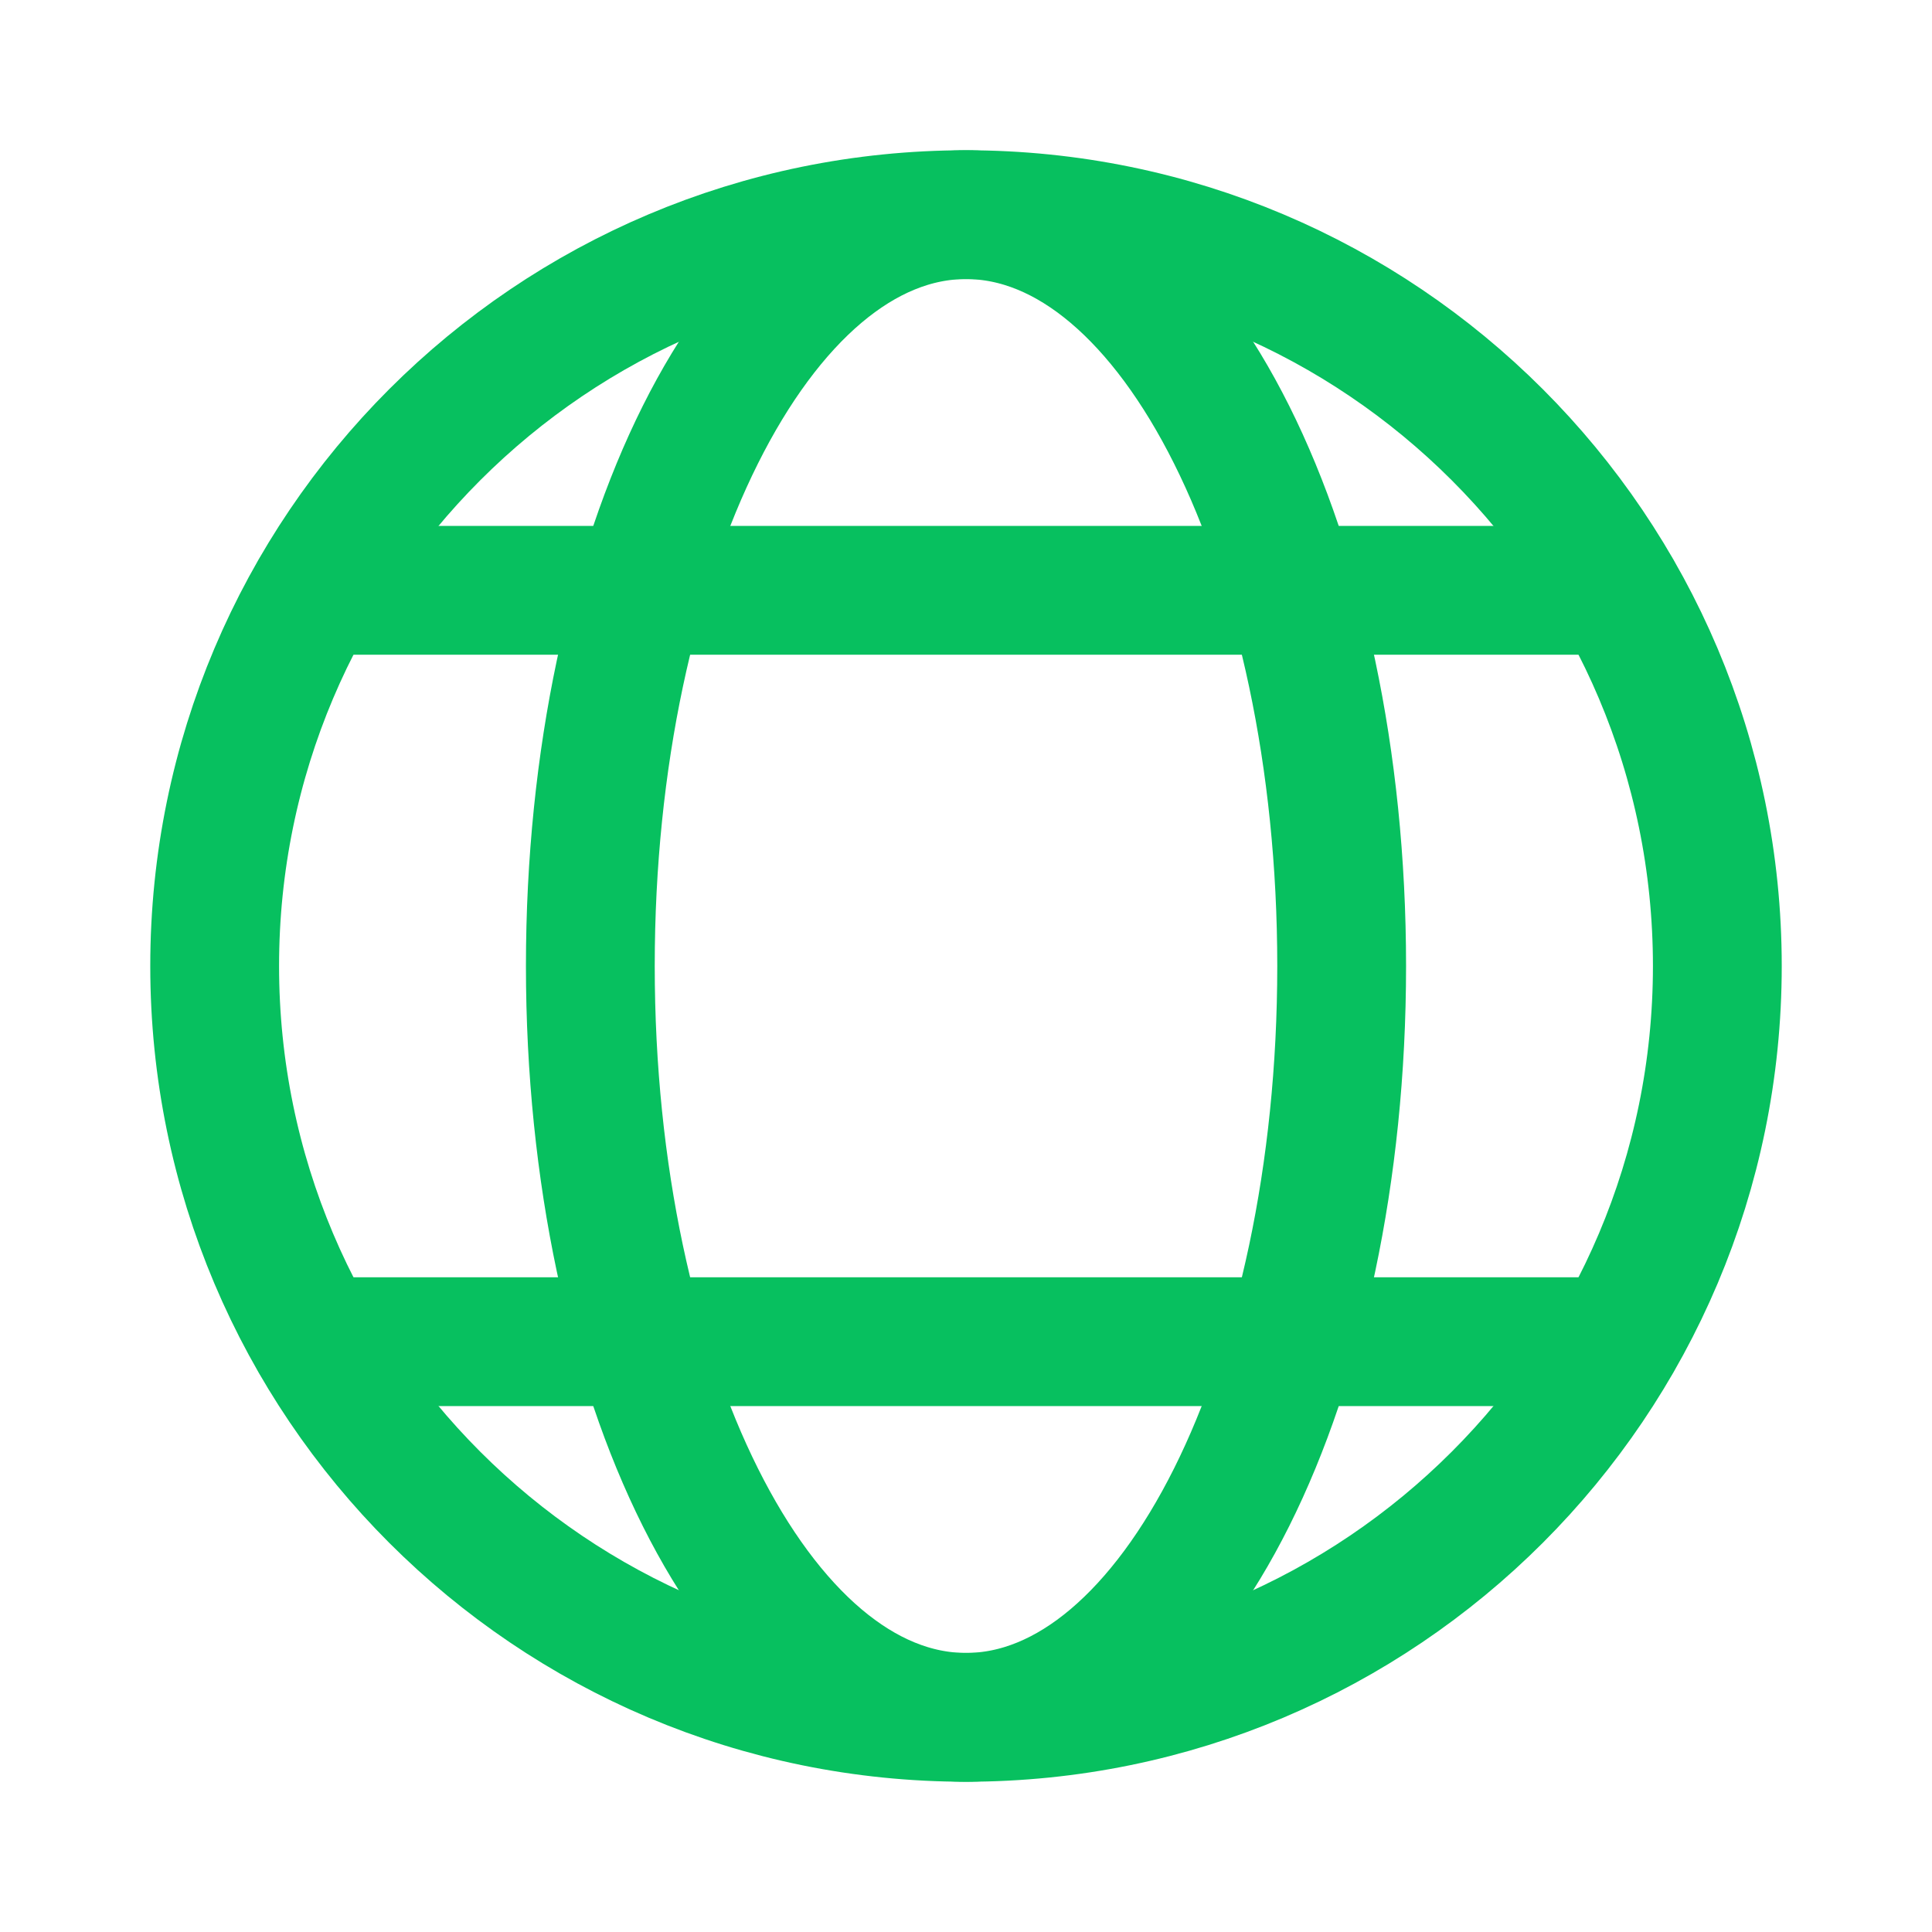
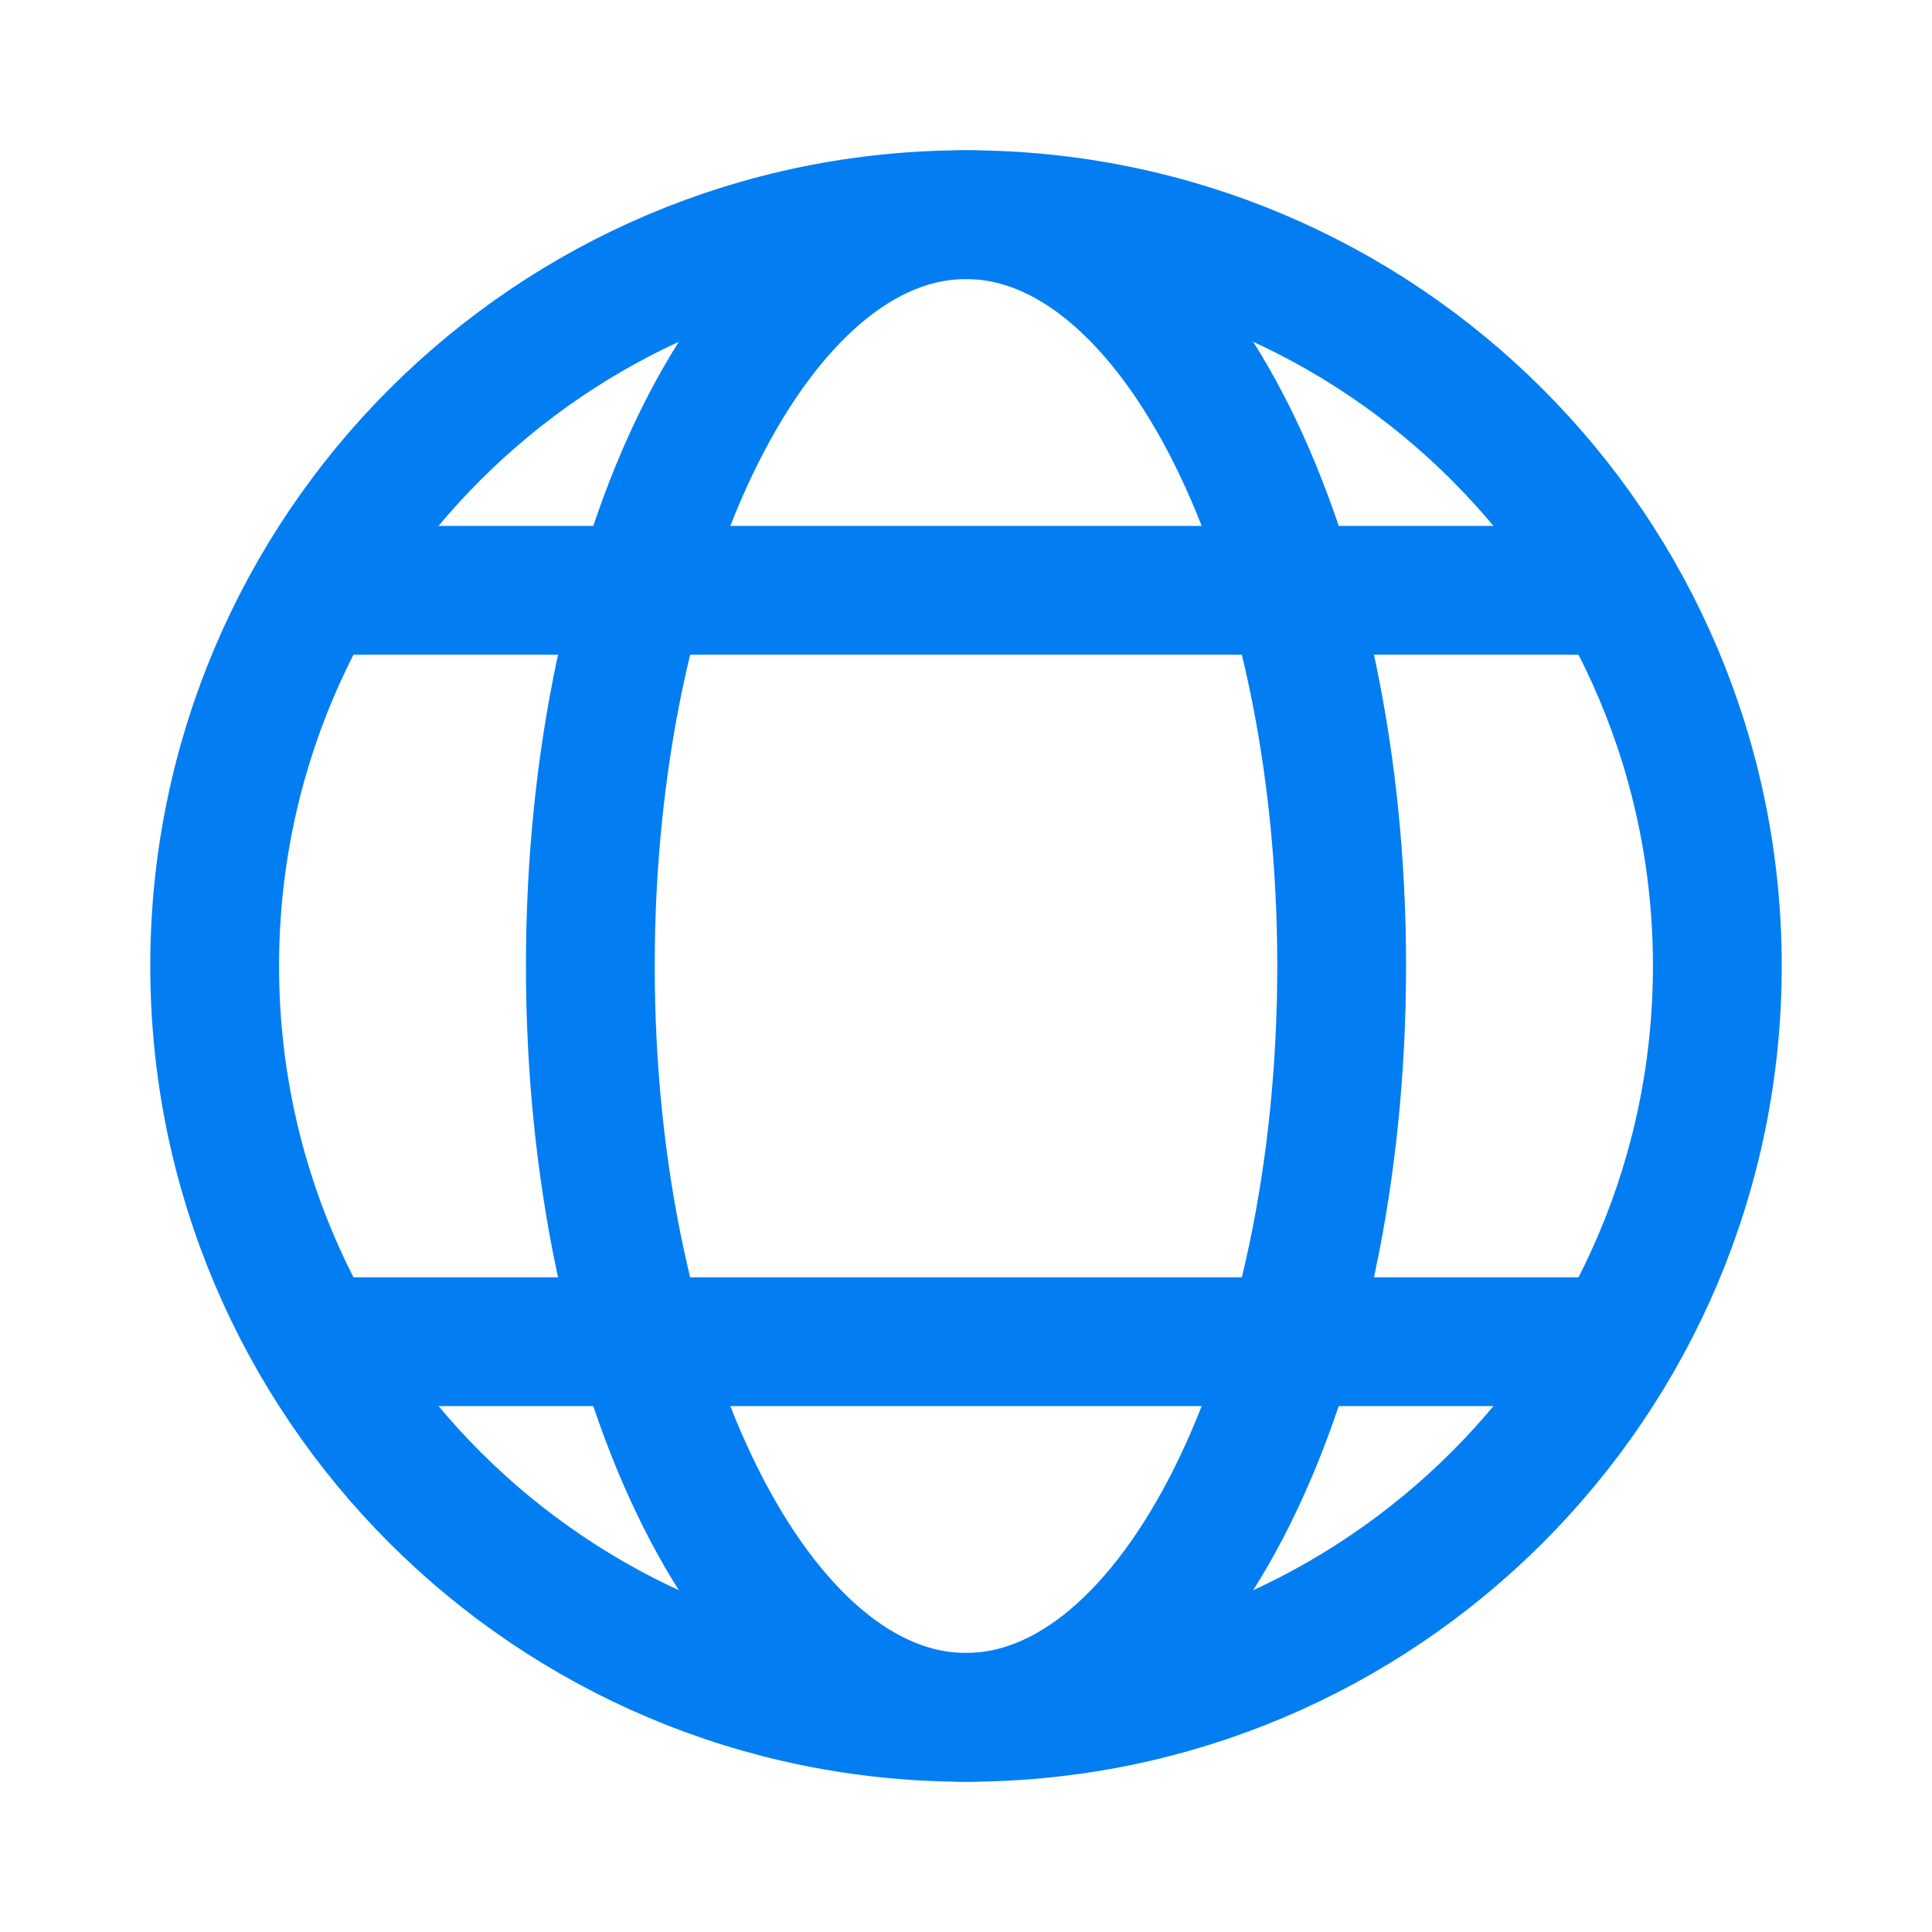
<svg xmlns="http://www.w3.org/2000/svg" width="18" height="18" viewBox="0 0 18 18" fill="none">
-   <circle cx="9" cy="9" r="7" stroke="#07C05F" stroke-width="1.2" fill="none" />
-   <path d="M 9 2 A 3.5 7 0 0 0 9 16" stroke="#07C05F" stroke-width="1.2" fill="none" />
-   <path d="M 9 2 A 3.5 7 0 0 1 9 16" stroke="#07C05F" stroke-width="1.2" fill="none" />
-   <line x1="2.94" y1="5.5" x2="15.06" y2="5.5" stroke="#07C05F" stroke-width="1.2" stroke-linecap="round" />
-   <line x1="2.94" y1="12.5" x2="15.06" y2="12.5" stroke="#07C05F" stroke-width="1.2" stroke-linecap="round" />
+   <circle cx="9" cy="9" r="7" stroke="#037EF2" stroke-width="1.2" fill="none" />
+   <path d="M 9 2 A 3.5 7 0 0 0 9 16" stroke="#037EF2" stroke-width="1.2" fill="none" />
+   <path d="M 9 2 A 3.5 7 0 0 1 9 16" stroke="#037EF2" stroke-width="1.2" fill="none" />
+   <line x1="2.94" y1="5.5" x2="15.06" y2="5.5" stroke="#037EF2" stroke-width="1.2" stroke-linecap="round" />
+   <line x1="2.94" y1="12.5" x2="15.06" y2="12.5" stroke="#037EF2" stroke-width="1.2" stroke-linecap="round" />
</svg>
